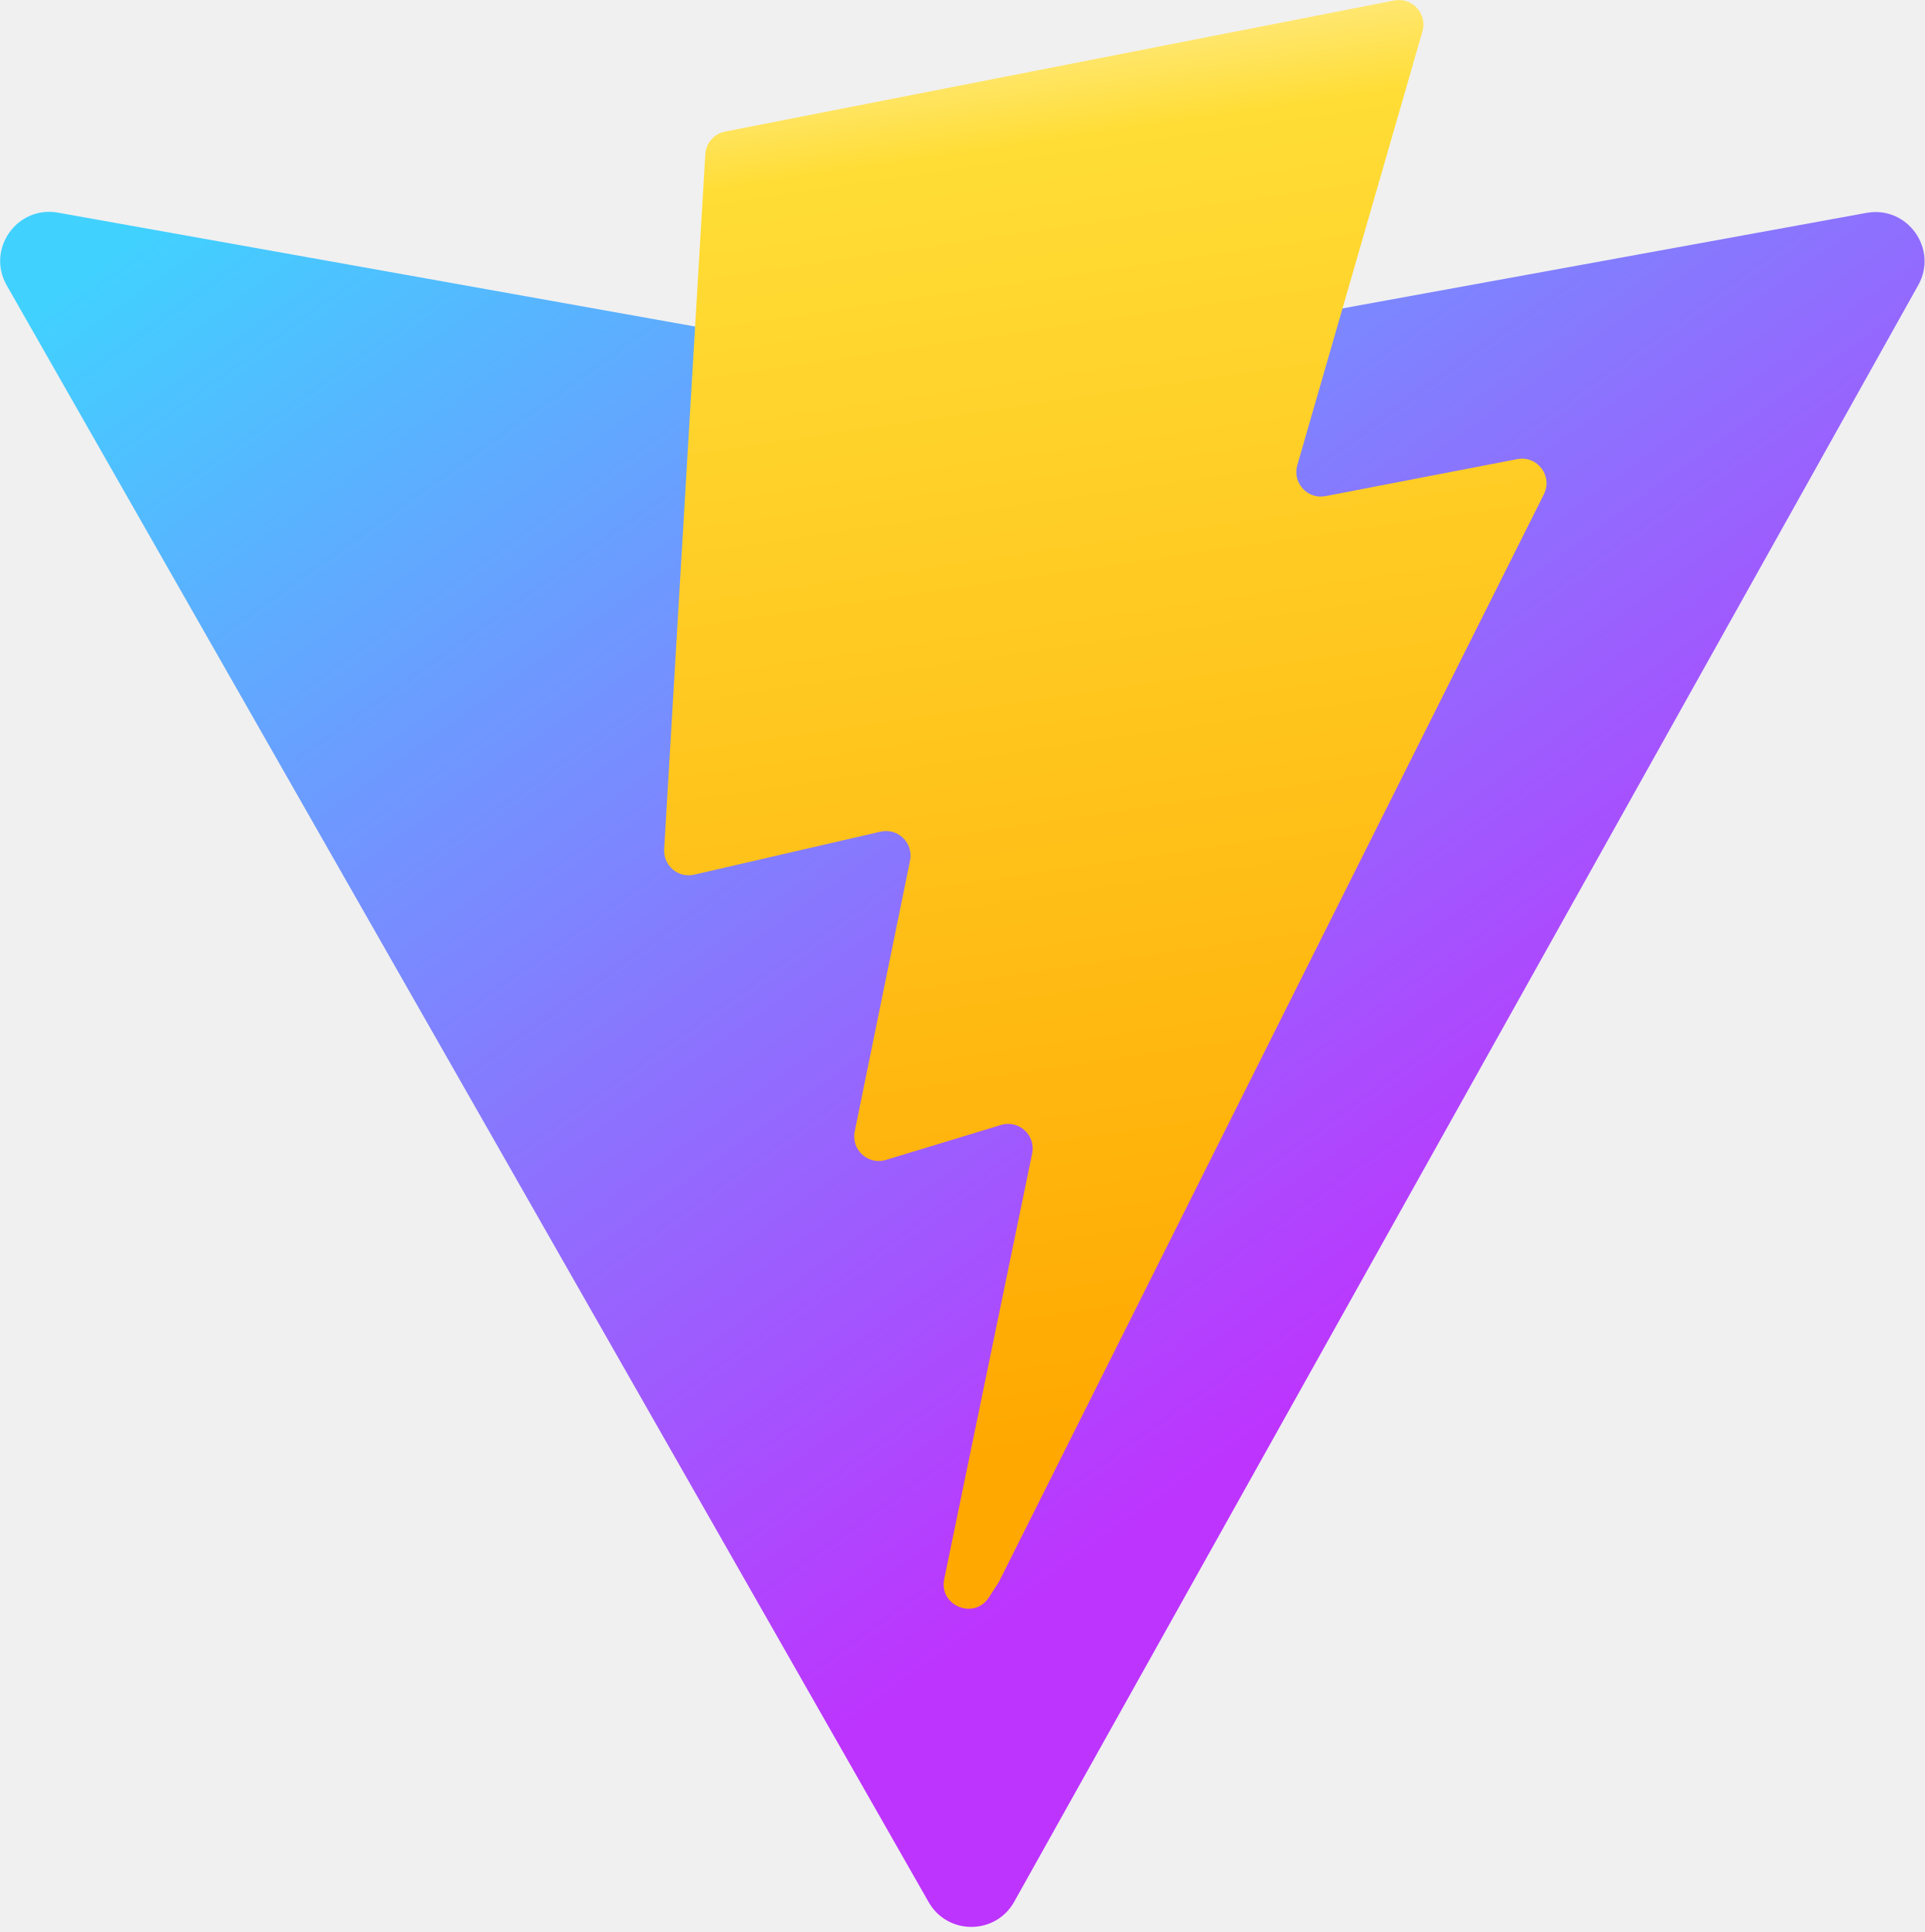
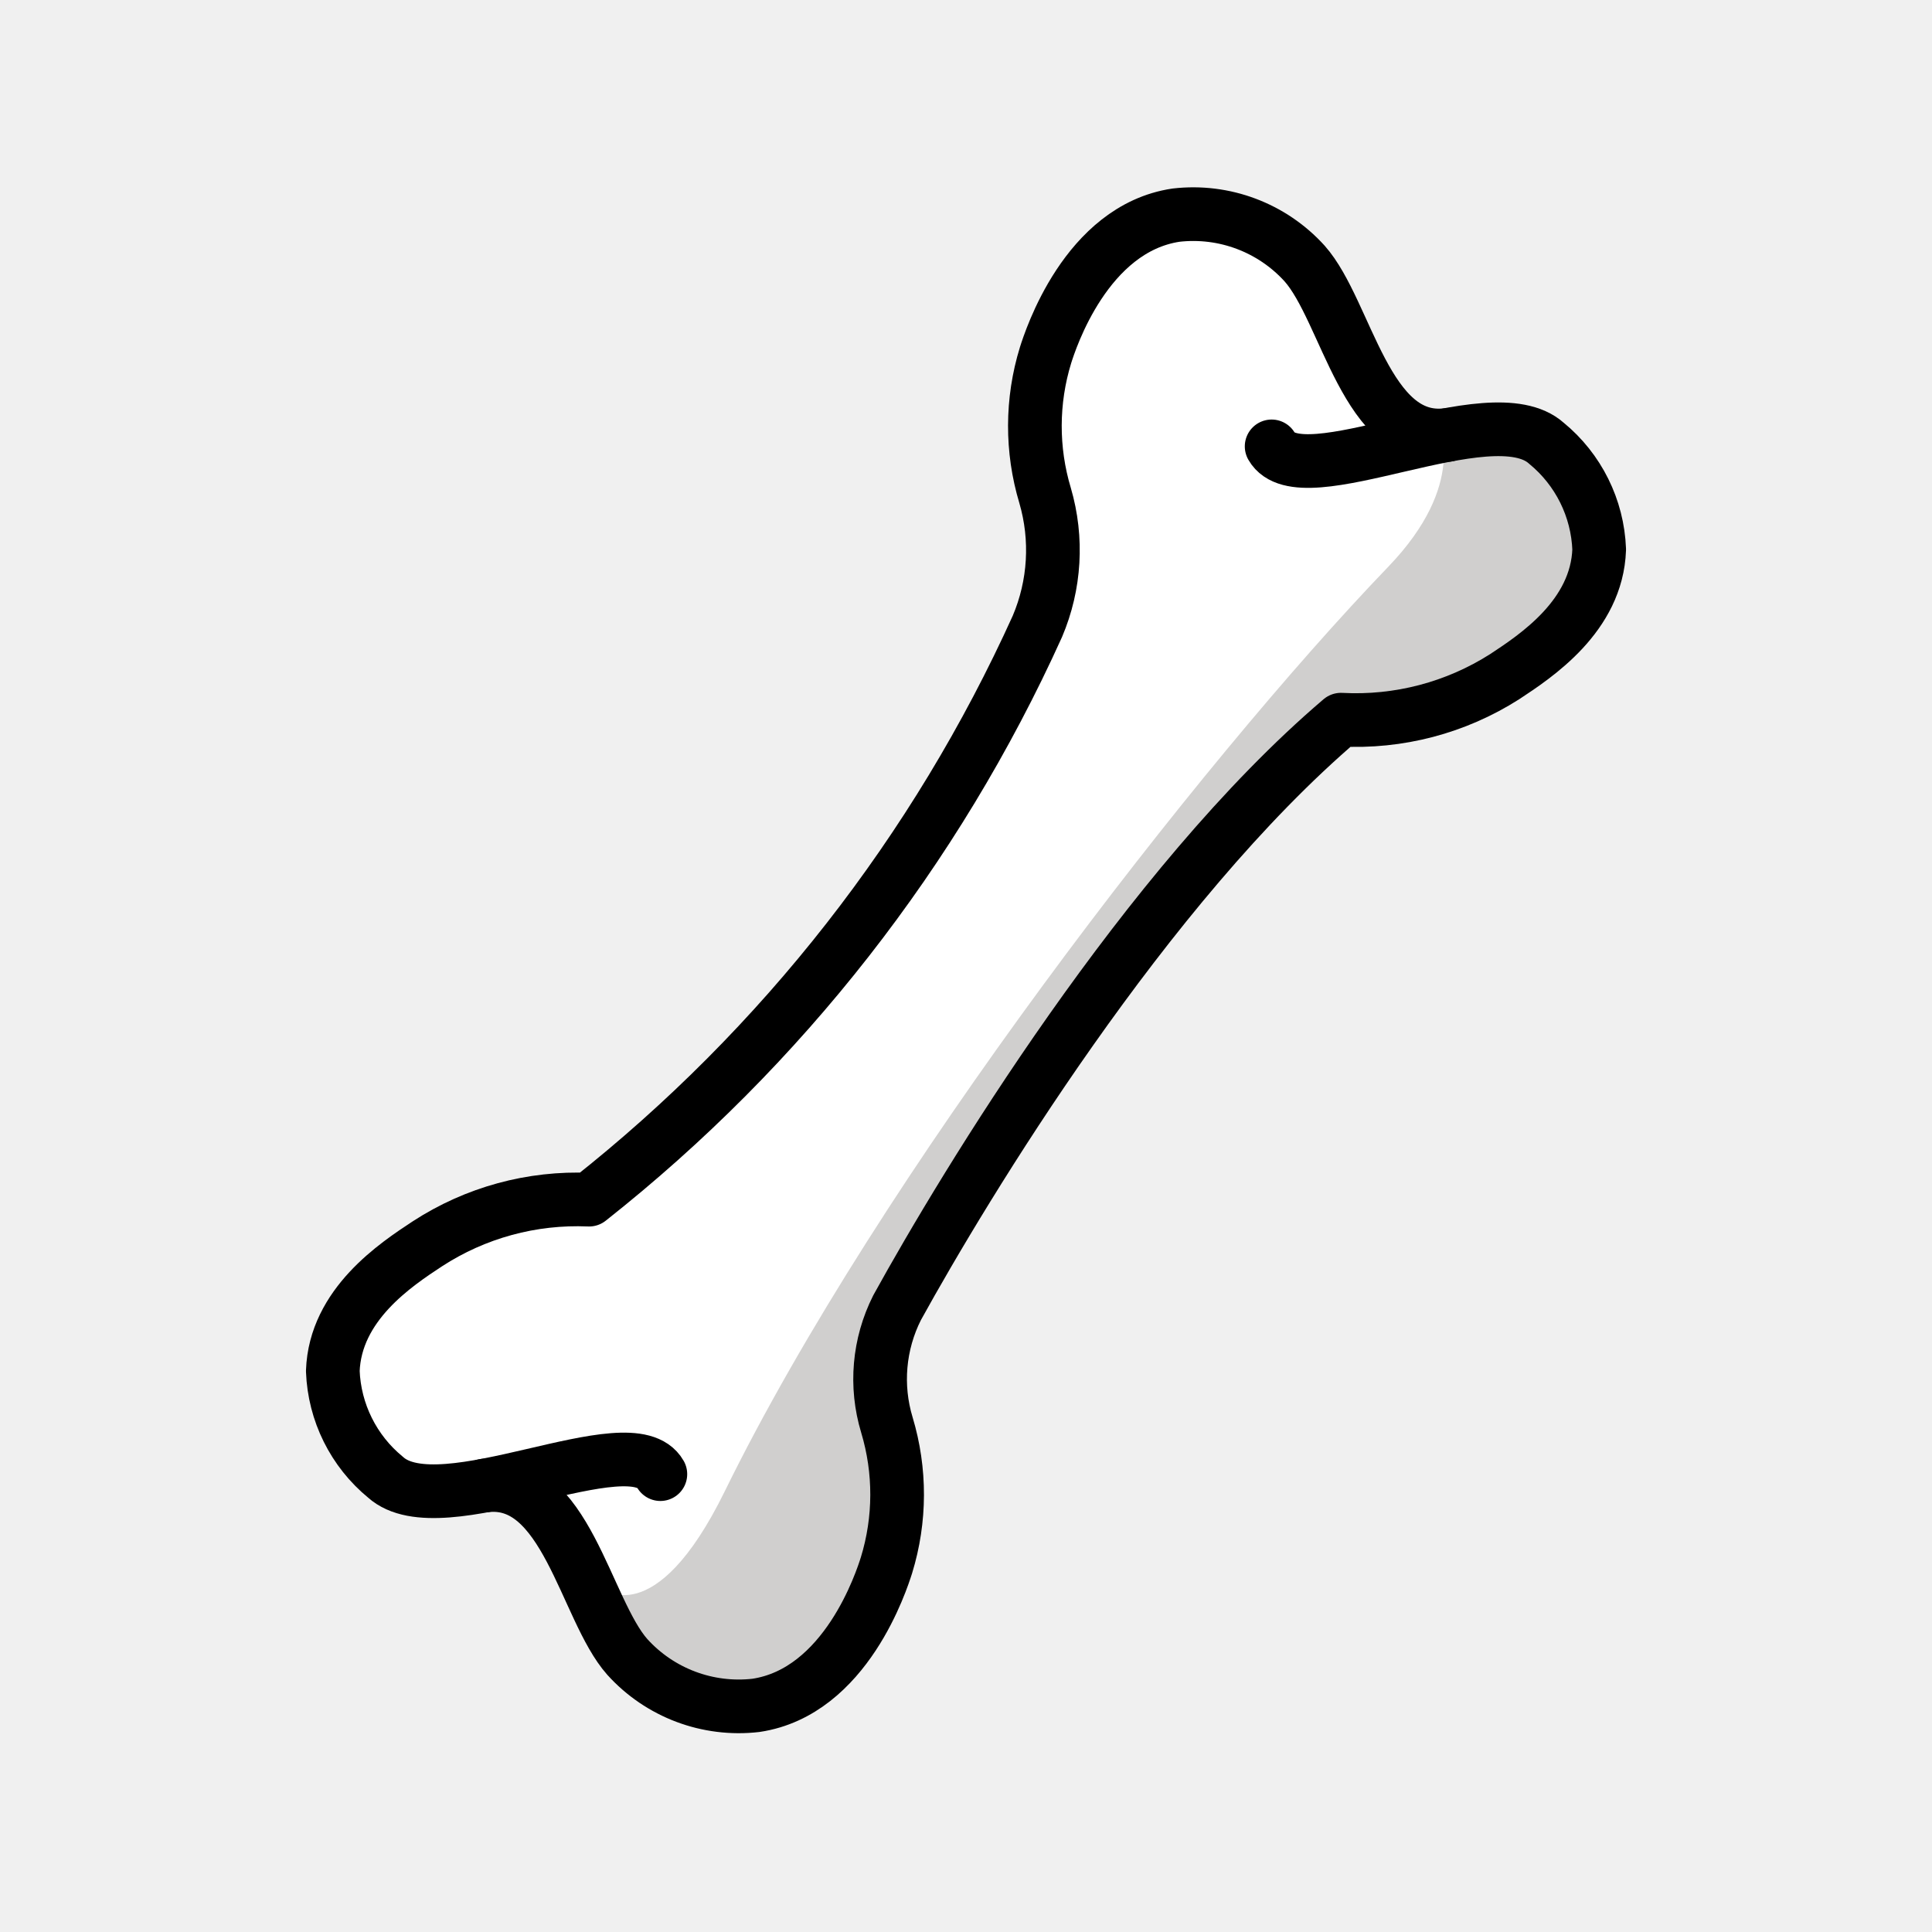
- <svg xmlns="http://www.w3.org/2000/svg" aria-hidden="true" role="img" class="iconify iconify--logos" width="31.88" height="32" preserveAspectRatio="xMidYMid meet" viewBox="0 0 256 257">
-   <defs>
-     <linearGradient id="IconifyId1813088fe1fbc01fb466" x1="-.828%" x2="57.636%" y1="7.652%" y2="78.411%">
-       <stop offset="0%" stop-color="#41D1FF" />
-       <stop offset="100%" stop-color="#BD34FE" />
-     </linearGradient>
-     <linearGradient id="IconifyId1813088fe1fbc01fb467" x1="43.376%" x2="50.316%" y1="2.242%" y2="89.03%">
-       <stop offset="0%" stop-color="#FFEA83" />
-       <stop offset="8.333%" stop-color="#FFDD35" />
-       <stop offset="100%" stop-color="#FFA800" />
-     </linearGradient>
-   </defs>
-   <path fill="url(#IconifyId1813088fe1fbc01fb466)" d="M255.153 37.938L134.897 252.976c-2.483 4.44-8.862 4.466-11.382.048L.875 37.958c-2.746-4.814 1.371-10.646 6.827-9.67l120.385 21.517a6.537 6.537 0 0 0 2.322-.004l117.867-21.483c5.438-.991 9.574 4.796 6.877 9.62Z" />
-   <path fill="url(#IconifyId1813088fe1fbc01fb467)" d="M185.432.063L96.44 17.501a3.268 3.268 0 0 0-2.634 3.014l-5.474 92.456a3.268 3.268 0 0 0 3.997 3.378l24.777-5.718c2.318-.535 4.413 1.507 3.936 3.838l-7.361 36.047c-.495 2.426 1.782 4.5 4.151 3.78l15.304-4.649c2.372-.72 4.652 1.36 4.15 3.788l-11.698 56.621c-.732 3.542 3.979 5.473 5.943 2.437l1.313-2.028l72.516-144.72c1.215-2.423-.88-5.186-3.54-4.672l-25.505 4.922c-2.396.462-4.435-1.77-3.759-4.114l16.646-57.705c.677-2.35-1.37-4.583-3.769-4.113Z" />
+ <svg xmlns="http://www.w3.org/2000/svg" width="800px" height="800px" viewBox="0 0 72 72" id="emoji">
+   <g id="color">
+     <path id="Bone_Color_1" fill="#ffffff" d="M57.631,16.277c-.749-.675-2.153-.593-3.69-.307l.002-.003c-3.038.383-3.745-4.61-5.322-6.387a5.599,5.599,0,0,0-4.794-1.804c-3.358.503-4.686,4.667-4.862,5.22a8.98,8.98,0,0,0-.016,5.23A7.259,7.259,0,0,1,38.661,23.1,57.348,57.348,0,0,1,21.953,44.466a10.228,10.228,0,0,0-6.025,1.645c-1.167.767-3.44,2.262-3.525,4.742A5.377,5.377,0,0,0,14.369,54.81c.751.676,2.159.592,3.699.306l-.011.005c3.038-.383,3.745,4.609,5.322,6.387a5.599,5.599,0,0,0,4.794,1.804c3.358-.503,4.686-4.667,4.863-5.22a8.981,8.981,0,0,0,.016-5.23,5.541,5.541,0,0,1,.01-3.365l.37-.136,8.643-14.046.337-.549a55.501,55.501,0,0,1,7.561-8.187,10.317,10.317,0,0,0,6.099-1.601c1.167-.767,3.44-2.262,3.525-4.742A5.377,5.377,0,0,0,57.631,16.277Z" />
+     <path id="Bone_Color_2" fill="#d0cfce" d="M22.424,59.176c-.947,1.5,2.186,6.579,8.553,2.83,1.411-.831,1.85-3.966,2.785-5.836.481-.963-1.341-5.505-.842-6.535,4.877-10.064,12.818-19.207,17.052-22.814a10.317,10.317,0,0,0,6.099-1.601c1.167-.767,3.44-2.262,3.525-4.742A5.378,5.378,0,0,0,57.631,16.52c-2.073-1.867-3.869-.995-4.032-.692,0,0,1.129,2.183-1.861,5.292C44.647,28.494,32.767,43.836,27.011,55.573,24.392,60.913,22.424,59.176,22.424,59.176Z" />
+   </g>
+   <g id="line">
+     <path id="Bone_Line_1" fill="none" stroke="#000000" stroke-linecap="round" stroke-linejoin="round" stroke-width="2" d="M47.39,16.635c1.097,1.92,8.167-1.983,10.241-.116a5.378,5.378,0,0,1,1.966,3.958c-.086,2.48-2.358,3.974-3.525,4.742a10.317,10.317,0,0,1-6.099,1.601c-7.279,6.201-13.999,17.304-16.541,21.914a5.901,5.901,0,0,0-.38,4.37,8.981,8.981,0,0,1-.016,5.23c-.176.553-1.504,4.717-4.863,5.22a5.599,5.599,0,0,1-4.794-1.804c-1.577-1.778-2.284-6.771-5.322-6.387" />
+     <path id="Bone_Line_1-2" fill="none" stroke="#000000" stroke-linecap="round" stroke-linejoin="round" stroke-width="2" d="M24.61,54.937c-1.097-1.92-8.168,1.983-10.241.116a5.378,5.378,0,0,1-1.966-3.958c.086-2.48,2.358-3.974,3.525-4.742a10.228,10.228,0,0,1,6.025-1.645A57.348,57.348,0,0,0,38.661,23.342a7.26,7.26,0,0,0,.287-4.874,8.98,8.98,0,0,1,.016-5.23c.176-.553,1.504-4.717,4.862-5.22a5.599,5.599,0,0,1,4.794,1.804c1.577,1.778,2.284,6.771,5.322,6.387" />
+   </g>
</svg>
